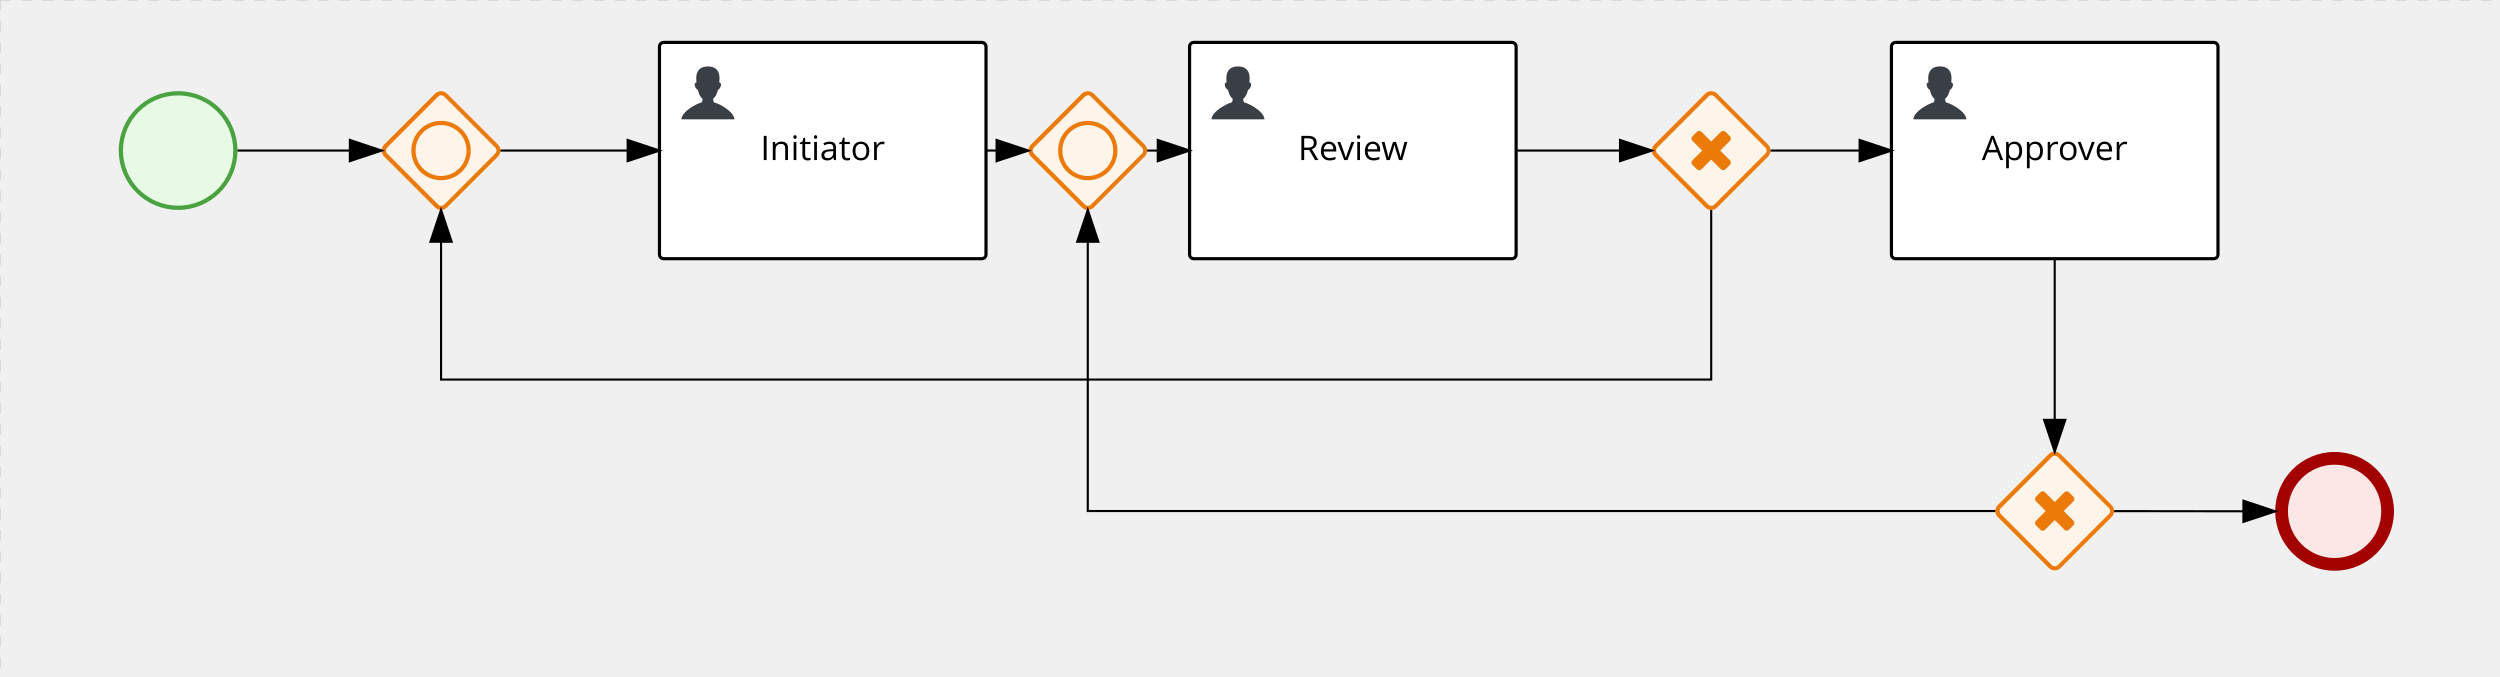
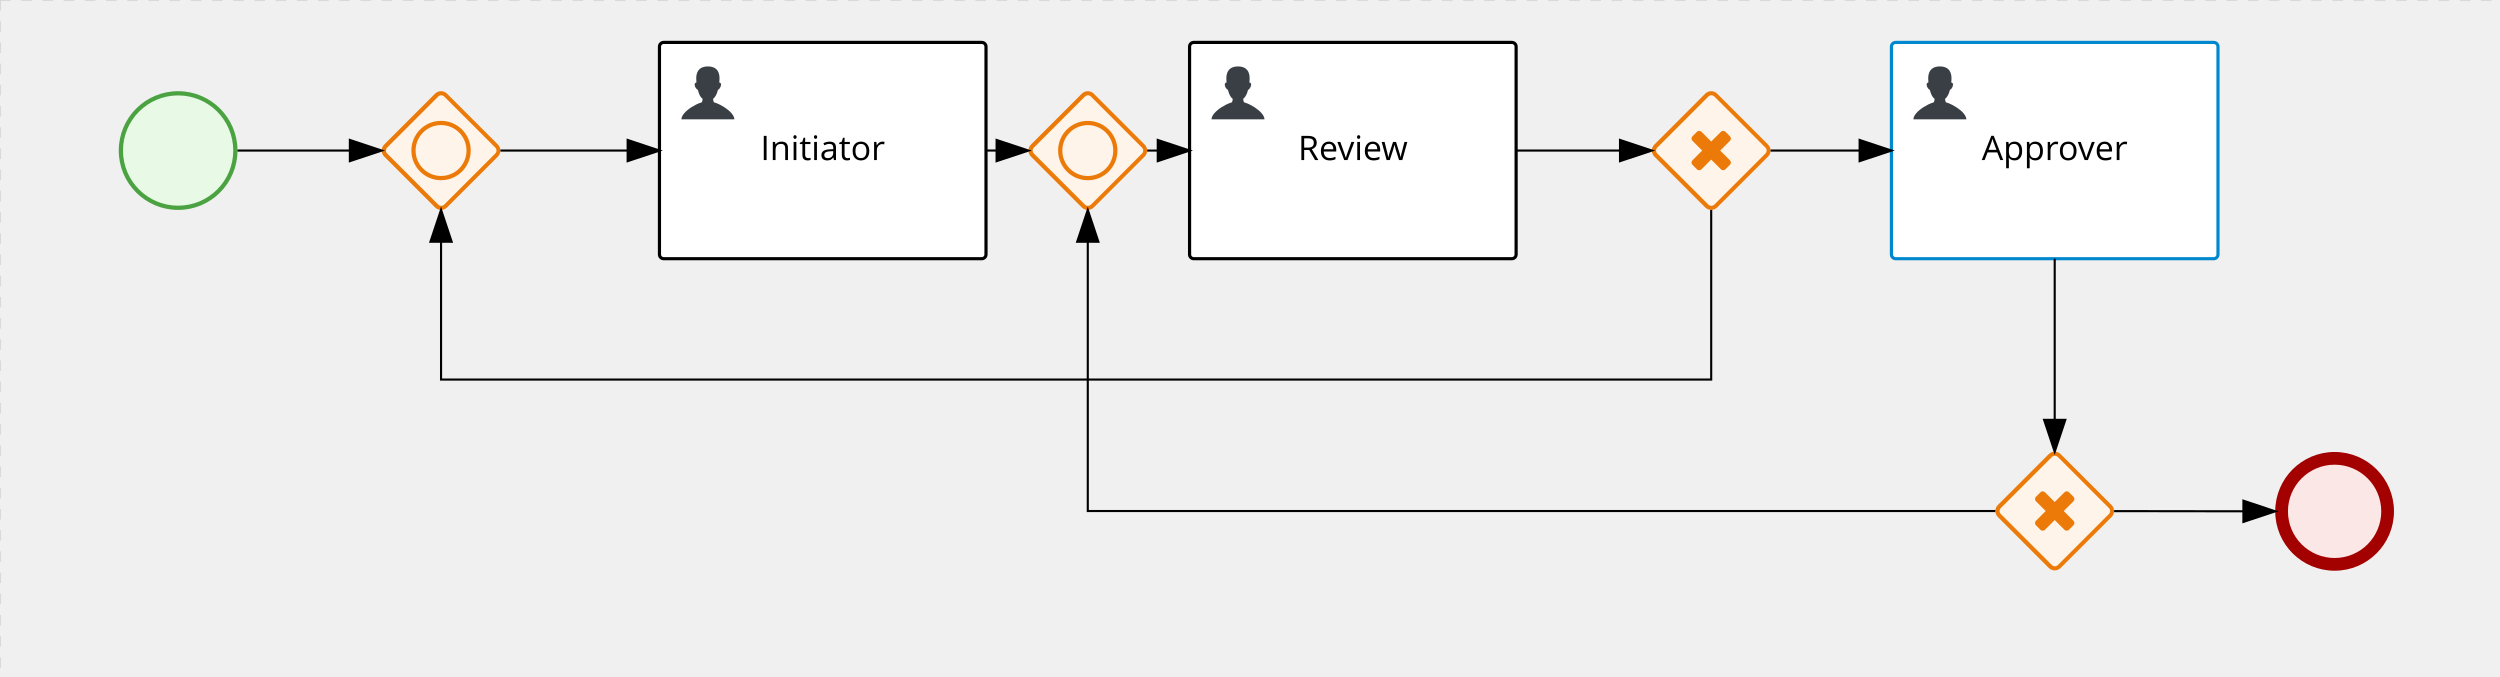
<svg xmlns="http://www.w3.org/2000/svg" version="1.1" width="1179" height="319" viewBox="0 0 1179 319">
  <defs />
  <g transform="matrix(1,0,0,1,0,0)">
    <g>
      <g>
        <g>
          <path fill="none" stroke="#d3d3d3" paint-order="fill stroke markers" d=" M 0 0 L 1200 0" stroke-miterlimit="10" stroke-opacity="0.8" stroke-dasharray="5" />
        </g>
        <g>
          <path fill="none" stroke="#d3d3d3" paint-order="fill stroke markers" d=" M 0 0 L 0 800" stroke-miterlimit="10" stroke-opacity="0.8" stroke-dasharray="5" />
        </g>
      </g>
      <g id="_3169BF18-511A-40A9-B297-40177F026C23" bpmn2nodeid="_3169BF18-511A-40A9-B297-40177F026C23" transform="matrix(1,0,0,1,485,43.01361)">
        <g>
          <path fill="none" stroke="none" />
        </g>
        <g transform="matrix(0.125,0,0,0.125,0,0)">
          <g transform="matrix(1,0,0,1,0,0)">
            <path fill="#fef4ea" stroke="none" id="_3169BF18-511A-40A9-B297-40177F026C23?shapeType=BACKGROUND" paint-order="stroke fill markers" d=" M 0 0 M 224.4 4.3 C 216.4 4.3 208.4 7.3 202.3 13.4 L 13.5 202.2 C 1.3 214.4 1.3 234.2 13.5 246.4 L 202.2 435.1 C 208.3 441.2 216.4 444.2 224.3 444.2 C 232.2 444.2 240.3 441.2 246.4 435.1 L 435.1 246.4 C 447.3 234.2 447.3 214.4 435.1 202.2 L 246.5 13.4 C 240.4 7.3 232.4 4.3 224.4 4.3 L 224.4 4.3 Z" />
          </g>
          <g>
            <g transform="matrix(1,0,0,1,0,0)">
              <g transform="matrix(1,0,0,1,0,0)">
                <path fill="#ec7a08" stroke="none" id="_3169BF18-511A-40A9-B297-40177F026C23?shapeType=BORDER&amp;renderType=FILL" paint-order="stroke fill markers" d=" M 0 0 M 20.8 212.7 L 213.3 20.2 C 219.6 13.9 229.7 13.9 235.9 20.2 L 428.4 212.7 C 434.7 219 434.7 229.1 428.4 235.3 L 235.9 427.8 C 229.6 434.1 219.5 434.1 213.3 427.8 L 20.8 235.3 C 14.5 229.1 14.5 218.9 20.8 212.7 L 20.8 212.7 Z M 0 0 M 0 224 C 0 232.1 3.1 240.3 9.3 246.5 L 201.5 438.7 C 213.9 451.1 234.1 451.1 246.5 438.7 L 438.7 246.5 C 444.9 240.3 448 232.1 448 224 C 448 215.9 444.9 207.7 438.7 201.5 L 246.5 9.3 C 234.1 -3.1 213.9 -3.1 201.5 9.3 L 9.3 201.5 C 3.1 207.7 0 215.9 0 224 L 0 224 Z" />
              </g>
            </g>
          </g>
          <g>
            <g transform="matrix(1,0,0,1,0,0)">
              <g transform="matrix(1,0,0,1,0,0)">
                <path fill="#ec7a08" stroke="none" id="_3169BF18-511A-40A9-B297-40177F026C23_inclusive" paint-order="stroke fill markers" d=" M 0 0 M 224 127.9 C 249.6 127.9 273.8 137.9 291.9 156 C 310 174.2 320 198.3 320 223.9 C 320 249.5 310 273.6 291.9 291.8 C 273.8 309.9 249.7 319.9 224 319.9 C 198.3 319.9 174.2 309.9 156.1 291.8 C 138 273.7 128 249.6 128 223.9 C 128 198.2 138 174.1 156.1 156 C 174.2 137.9 198.4 127.9 224 127.9 M 224 111.9 C 162.1 111.9 112 162 112 223.9 C 112 285.8 162.1 335.9 224 335.9 C 285.9 335.9 336 285.8 336 223.9 C 336 162 285.9 111.9 224 111.9 L 224 111.9 Z" />
              </g>
            </g>
          </g>
        </g>
        <g transform="matrix(1,0,0,1,28,61)" />
      </g>
      <g id="_17DAD7E5-E04D-41CE-96A1-90BBF40B0585" bpmn2nodeid="_17DAD7E5-E04D-41CE-96A1-90BBF40B0585" transform="matrix(1,0,0,1,779,43)">
        <g>
          <path fill="none" stroke="none" />
        </g>
        <g transform="matrix(0.125,0,0,0.125,0,0)">
          <g transform="matrix(1,0,0,1,0,0)">
            <path fill="#fef4ea" stroke="none" id="_17DAD7E5-E04D-41CE-96A1-90BBF40B0585?shapeType=BACKGROUND" paint-order="stroke fill markers" d=" M 0 0 M 224.4 4.3 C 216.4 4.3 208.4 7.3 202.3 13.4 L 13.5 202.2 C 1.3 214.4 1.3 234.2 13.5 246.4 L 202.2 435.1 C 208.3 441.2 216.4 444.2 224.3 444.2 C 232.2 444.2 240.3 441.2 246.4 435.1 L 435.1 246.4 C 447.3 234.2 447.3 214.4 435.1 202.2 L 246.5 13.4 C 240.4 7.3 232.4 4.3 224.4 4.3 L 224.4 4.3 Z" />
          </g>
          <g>
            <g transform="matrix(1,0,0,1,0,0)">
              <g transform="matrix(1,0,0,1,0,0)">
                <path fill="#ec7a08" stroke="none" id="_17DAD7E5-E04D-41CE-96A1-90BBF40B0585?shapeType=BORDER&amp;renderType=FILL" paint-order="stroke fill markers" d=" M 0 0 M 20.8 212.7 L 213.3 20.2 C 219.6 13.9 229.7 13.9 235.9 20.2 L 428.4 212.7 C 434.7 219 434.7 229.1 428.4 235.3 L 235.9 427.8 C 229.6 434.1 219.5 434.1 213.3 427.8 L 20.8 235.3 C 14.5 229.1 14.5 218.9 20.8 212.7 L 20.8 212.7 Z M 0 0 M 0 224 C 0 232.1 3.1 240.3 9.3 246.5 L 201.5 438.7 C 213.9 451.1 234.1 451.1 246.5 438.7 L 438.7 246.5 C 444.9 240.3 448 232.1 448 224 C 448 215.9 444.9 207.7 438.7 201.5 L 246.5 9.3 C 234.1 -3.1 213.9 -3.1 201.5 9.3 L 9.3 201.5 C 3.1 207.7 0 215.9 0 224 L 0 224 Z" />
              </g>
            </g>
          </g>
          <g>
            <g transform="matrix(1,0,0,1,0,0)">
              <g transform="matrix(1,0,0,1,0,0)">
                <path fill="#ec7a08" stroke="none" id="_17DAD7E5-E04D-41CE-96A1-90BBF40B0585_exclusive" paint-order="stroke fill markers" d=" M 0 0 M 298.2 269.2 C 298.2 272.6 297.1 275.3 294.7 277.7 L 277.7 294.7 C 275.3 297.1 272.6 298.2 269.2 298.2 C 265.8 298.2 263.1 297.1 260.7 294.7 L 224 258 L 187.2 294.8 C 184.8 297.2 182.1 298.3 178.7 298.3 C 175.3 298.3 172.6 297.2 170.2 294.8 L 153.2 277.8 C 150.8 275.4 149.7 272.7 149.7 269.3 C 149.7 265.9 150.8 263.2 153.2 260.8 L 190 224 L 153.2 187.2 C 150.8 184.8 149.7 182 149.7 178.7 C 149.7 175.3 150.8 172.5 153.2 170.2 L 170.2 153.2 C 172.6 150.8 175.3 149.7 178.7 149.7 C 182.1 149.7 184.8 150.8 187.2 153.2 L 224 190 L 260.8 153.2 C 263.2 150.8 265.9 149.7 269.3 149.7 C 272.7 149.7 275.4 150.8 277.8 153.2 L 294.8 170.2 C 297.2 172.5 298.3 175.3 298.3 178.7 C 298.3 182 297.2 184.8 294.8 187.2 L 258 224 L 294.8 260.8 C 297.1 263.1 298.2 265.9 298.2 269.2 Z" />
              </g>
            </g>
          </g>
        </g>
        <g transform="matrix(1,0,0,1,28,61)" />
      </g>
      <g id="_333DAFAB-2801-4273-9EA3-724D3EB0EDFE" bpmn2nodeid="_333DAFAB-2801-4273-9EA3-724D3EB0EDFE" transform="matrix(1,0,0,1,56,43)">
        <g>
          <path fill="none" stroke="none" />
        </g>
        <g transform="matrix(0.125,0,0,0.125,0,0)">
          <g transform="matrix(1,0,0,1,0,0)">
            <path fill="#e8fae6" stroke="none" id="_333DAFAB-2801-4273-9EA3-724D3EB0EDFE?shapeType=BACKGROUND" paint-order="stroke fill markers" d=" M 0 0 M 444 224 C 444 263.9 434.2 300.8 414.4 334.5 C 394.7 368.2 368 394.9 334.4 414.5 C 300.8 434.1 263.9 444 224 444 C 184.1 444 147.2 434.2 113.5 414.4 C 79.8 394.7 53.1 368 33.5 334.4 C 13.9 300.8 4 263.9 4 224 C 4 184.1 13.8 147.2 33.6 113.5 C 53.4 79.8 80.1 53.1 113.6 33.5 C 147.1 13.9 184.1 4 224 4 C 263.9 4 300.8 13.8 334.5 33.6 C 368.2 53.4 394.9 80.1 414.5 113.6 C 434.1 147.1 444 184.1 444 224 Z" />
          </g>
          <g>
            <g transform="matrix(1,0,0,1,0,0)">
              <g transform="matrix(1,0,0,1,0,0)">
                <path fill="#4aa241" stroke="none" id="_333DAFAB-2801-4273-9EA3-724D3EB0EDFE?shapeType=BORDER&amp;renderType=FILL" paint-order="stroke fill markers" d=" M 0 0 M 224 0 C 100.3 0 0 100.3 0 224 C 0 347.7 100.3 448 224 448 C 347.7 448 448 347.7 448 224 C 448 100.3 347.7 0 224 0 Z M 0 0 M 224 432 C 109.1 432 16 338.9 16 224 C 16 109.1 109.1 16 224 16 C 338.9 16 432 109.1 432 224 C 432 338.9 338.9 432 224 432 Z" />
              </g>
            </g>
          </g>
        </g>
        <g transform="matrix(1,0,0,1,28,61)" />
      </g>
      <g id="_5AB6FA09-8639-417B-AAFB-14CB5BB71C70" bpmn2nodeid="_5AB6FA09-8639-417B-AAFB-14CB5BB71C70" transform="matrix(1,0,0,1,180,43)">
        <g>
          <path fill="none" stroke="none" />
        </g>
        <g transform="matrix(0.125,0,0,0.125,0,0)">
          <g transform="matrix(1,0,0,1,0,0)">
            <path fill="#fef4ea" stroke="none" id="_5AB6FA09-8639-417B-AAFB-14CB5BB71C70?shapeType=BACKGROUND" paint-order="stroke fill markers" d=" M 0 0 M 224.4 4.3 C 216.4 4.3 208.4 7.3 202.3 13.4 L 13.5 202.2 C 1.3 214.4 1.3 234.2 13.5 246.4 L 202.2 435.1 C 208.3 441.2 216.4 444.2 224.3 444.2 C 232.2 444.2 240.3 441.2 246.4 435.1 L 435.1 246.4 C 447.3 234.2 447.3 214.4 435.1 202.2 L 246.5 13.4 C 240.4 7.3 232.4 4.3 224.4 4.3 L 224.4 4.3 Z" />
          </g>
          <g>
            <g transform="matrix(1,0,0,1,0,0)">
              <g transform="matrix(1,0,0,1,0,0)">
                <path fill="#ec7a08" stroke="none" id="_5AB6FA09-8639-417B-AAFB-14CB5BB71C70?shapeType=BORDER&amp;renderType=FILL" paint-order="stroke fill markers" d=" M 0 0 M 20.8 212.7 L 213.3 20.2 C 219.6 13.9 229.7 13.9 235.9 20.2 L 428.4 212.7 C 434.7 219 434.7 229.1 428.4 235.3 L 235.9 427.8 C 229.6 434.1 219.5 434.1 213.3 427.8 L 20.8 235.3 C 14.5 229.1 14.5 218.9 20.8 212.7 L 20.8 212.7 Z M 0 0 M 0 224 C 0 232.1 3.1 240.3 9.3 246.5 L 201.5 438.7 C 213.9 451.1 234.1 451.1 246.5 438.7 L 438.7 246.5 C 444.9 240.3 448 232.1 448 224 C 448 215.9 444.9 207.7 438.7 201.5 L 246.5 9.3 C 234.1 -3.1 213.9 -3.1 201.5 9.3 L 9.3 201.5 C 3.1 207.7 0 215.9 0 224 L 0 224 Z" />
              </g>
            </g>
          </g>
          <g>
            <g transform="matrix(1,0,0,1,0,0)">
              <g transform="matrix(1,0,0,1,0,0)">
                <path fill="#ec7a08" stroke="none" id="_5AB6FA09-8639-417B-AAFB-14CB5BB71C70_inclusive" paint-order="stroke fill markers" d=" M 0 0 M 224 127.9 C 249.6 127.9 273.8 137.9 291.9 156 C 310 174.2 320 198.3 320 223.9 C 320 249.5 310 273.6 291.9 291.8 C 273.8 309.9 249.7 319.9 224 319.9 C 198.3 319.9 174.2 309.9 156.1 291.8 C 138 273.7 128 249.6 128 223.9 C 128 198.2 138 174.1 156.1 156 C 174.2 137.9 198.4 127.9 224 127.9 M 224 111.9 C 162.1 111.9 112 162 112 223.9 C 112 285.8 162.1 335.9 224 335.9 C 285.9 335.9 336 285.8 336 223.9 C 336 162 285.9 111.9 224 111.9 L 224 111.9 Z" />
              </g>
            </g>
          </g>
        </g>
        <g transform="matrix(1,0,0,1,28,61)" />
      </g>
      <g id="_B645F2ED-4EBC-49E4-A016-C115F55EA284" bpmn2nodeid="_B645F2ED-4EBC-49E4-A016-C115F55EA284" transform="matrix(1,0,0,1,561,20)">
        <g>
          <path fill="none" stroke="none" />
        </g>
        <g transform="matrix(1,0,0,1,0,0)">
          <path fill="#ffffff" stroke="none" id="_B645F2ED-4EBC-49E4-A016-C115F55EA284?shapeType=BACKGROUND" paint-order="stroke fill markers" d=" M 2 0 L 152 0 L 152 0 A 2 2 0 0 1 154 2 L 154 100 L 154 100 A 2 2 0 0 1 152 102 L 2 102 L 2 102 A 2 2 0 0 1 0 100 L 0 2 L 0 2 A 2 2 0 0 1 2 0 Z" />
        </g>
        <g transform="matrix(1,0,0,1,0,0)">
-           <path fill="none" stroke="#000000" id="_B645F2ED-4EBC-49E4-A016-C115F55EA284?shapeType=BORDER&amp;renderType=STROKE" paint-order="fill stroke markers" d=" M 2 0 L 152 0 L 152 0 A 2 2 0 0 1 154 2 L 154 100 L 154 100 A 2 2 0 0 1 152 102 L 2 102 L 2 102 A 2 2 0 0 1 0 100 L 0 2 L 0 2 A 2 2 0 0 1 2 0 Z" stroke-miterlimit="10" stroke-width="1.5" stroke-dasharray="" />
+           <path fill="none" stroke="rgb(0,0,0)" id="_B645F2ED-4EBC-49E4-A016-C115F55EA284?shapeType=BORDER&amp;renderType=STROKE" paint-order="fill stroke markers" d=" M 2 0 L 152 0 L 152 0 A 2 2 0 0 1 154 2 L 154 100 L 154 100 A 2 2 0 0 1 152 102 L 2 102 L 2 102 A 2 2 0 0 1 0 100 L 0 2 L 0 2 A 2 2 0 0 1 2 0 Z" stroke-miterlimit="10" stroke-width="1.5" stroke-dasharray="" />
        </g>
        <g>
          <g transform="matrix(0.06,0,0,0.06,9.4,9.4)">
            <g transform="matrix(1,0,0,1,0,0)">
              <path fill="#393f44" stroke="none" id="_B645F2ED-4EBC-49E4-A016-C115F55EA284_task__GyKt__MjBj" paint-order="stroke fill markers" d=" M 0 0 M 16 445.21 C 16 440.869 18.784 431.129 22.001 424.217 C 35.768 394.64 77.283 359.28 129 333.084 C 144.516 325.224 157.347 319.964 167.807 317.174 C 171.932 316.074 175.729 314.414 176.525 313.363 C 178.894 310.234 180.914 302.908 181.727 294.5 L 182.5 286.5 L 178.507 283.455 C 166.303 274.146 154.284 251.678 148.04 226.5 C 145.611 216.707 145.056 215.462 142.984 215.158 C 141.703 214.97 138.083 212.243 134.939 209.099 C 123.233 197.393 116.891 177.376 121.44 166.49 C 123.002 162.751 128.155 159.01 131.75 159.004 C 134.448 159 134.471 158.603 132.914 138.788 C 130.927 113.496 134.279 92.265 143.132 74.076 C 152.232 55.38 167.569 42.882 189.049 36.66 C 210.203 30.532 237.797 30.532 258.951 36.66 C 300.042 48.563 318.958 83.806 314.955 141 C 314.32 150.075 313.624 157.788 313.409 158.14 C 313.194 158.493 314.575 159.073 316.479 159.43 C 328.929 161.766 330.986 177.018 321.496 196.621 C 316.903 206.109 309.357 214.508 304.817 215.185 C 303.023 215.453 302.293 217.146 299.943 226.5 C 296.659 239.567 294.474 245.305 287.948 257.995 C 282.491 268.606 273.035 281.109 268.108 284.229 L 264.871 286.278 L 265.518 292.889 C 266.345 301.33 268.639 309.871 270.877 312.837 C 272.067 314.415 275.002 315.79 280.063 317.139 C 291.069 320.075 303.617 325.274 321 334.102 C 369.815 358.891 410.848 393.758 425.032 422.5 C 429.07 430.682 432 440.232 432 445.21 L 432 448 L 224 448 L 16 448 L 16 445.21 Z" />
            </g>
          </g>
        </g>
        <g transform="matrix(1,0,0,1,4.04,13.68)">
          <g transform="matrix(0.04,0,0,0.04,63.36,69.12)">
            <g transform="matrix(1,0,0,1,0,0)">
              <path fill="none" stroke="none" />
            </g>
            <g transform="matrix(1,0,0,1,0,0)">
              <path fill="none" stroke="none" />
            </g>
          </g>
        </g>
        <g transform="matrix(1,0,0,1,51.1375,43.5)">
          <text fill="#000000" stroke="none" font-family="Open Sans" font-size="12pt" font-style="normal" font-weight="normal" text-decoration="normal" x="25.862" y="12" text-anchor="middle" dominant-baseline="alphabetic">Review</text>
        </g>
      </g>
      <g id="_064575FB-E8DC-4B92-9064-1AF413A159BB" bpmn2nodeid="_064575FB-E8DC-4B92-9064-1AF413A159BB" transform="matrix(1,0,0,1,941,213)">
        <g>
          <path fill="none" stroke="none" />
        </g>
        <g transform="matrix(0.125,0,0,0.125,0,0)">
          <g transform="matrix(1,0,0,1,0,0)">
            <path fill="#fef4ea" stroke="none" id="_064575FB-E8DC-4B92-9064-1AF413A159BB?shapeType=BACKGROUND" paint-order="stroke fill markers" d=" M 0 0 M 224.4 4.3 C 216.4 4.3 208.4 7.3 202.3 13.4 L 13.5 202.2 C 1.3 214.4 1.3 234.2 13.5 246.4 L 202.2 435.1 C 208.3 441.2 216.4 444.2 224.3 444.2 C 232.2 444.2 240.3 441.2 246.4 435.1 L 435.1 246.4 C 447.3 234.2 447.3 214.4 435.1 202.2 L 246.5 13.4 C 240.4 7.3 232.4 4.3 224.4 4.3 L 224.4 4.3 Z" />
          </g>
          <g>
            <g transform="matrix(1,0,0,1,0,0)">
              <g transform="matrix(1,0,0,1,0,0)">
                <path fill="#ec7a08" stroke="none" id="_064575FB-E8DC-4B92-9064-1AF413A159BB?shapeType=BORDER&amp;renderType=FILL" paint-order="stroke fill markers" d=" M 0 0 M 20.8 212.7 L 213.3 20.2 C 219.6 13.9 229.7 13.9 235.9 20.2 L 428.4 212.7 C 434.7 219 434.7 229.1 428.4 235.3 L 235.9 427.8 C 229.6 434.1 219.5 434.1 213.3 427.8 L 20.8 235.3 C 14.5 229.1 14.5 218.9 20.8 212.7 L 20.8 212.7 Z M 0 0 M 0 224 C 0 232.1 3.1 240.3 9.3 246.5 L 201.5 438.7 C 213.9 451.1 234.1 451.1 246.5 438.7 L 438.7 246.5 C 444.9 240.3 448 232.1 448 224 C 448 215.9 444.9 207.7 438.7 201.5 L 246.5 9.3 C 234.1 -3.1 213.9 -3.1 201.5 9.3 L 9.3 201.5 C 3.1 207.7 0 215.9 0 224 L 0 224 Z" />
              </g>
            </g>
          </g>
          <g>
            <g transform="matrix(1,0,0,1,0,0)">
              <g transform="matrix(1,0,0,1,0,0)">
                <path fill="#ec7a08" stroke="none" id="_064575FB-E8DC-4B92-9064-1AF413A159BB_exclusive" paint-order="stroke fill markers" d=" M 0 0 M 298.2 269.2 C 298.2 272.6 297.1 275.3 294.7 277.7 L 277.7 294.7 C 275.3 297.1 272.6 298.2 269.2 298.2 C 265.8 298.2 263.1 297.1 260.7 294.7 L 224 258 L 187.2 294.8 C 184.8 297.2 182.1 298.3 178.7 298.3 C 175.3 298.3 172.6 297.2 170.2 294.8 L 153.2 277.8 C 150.8 275.4 149.7 272.7 149.7 269.3 C 149.7 265.9 150.8 263.2 153.2 260.8 L 190 224 L 153.2 187.2 C 150.8 184.8 149.7 182 149.7 178.7 C 149.7 175.3 150.8 172.5 153.2 170.2 L 170.2 153.2 C 172.6 150.8 175.3 149.7 178.7 149.7 C 182.1 149.7 184.8 150.8 187.2 153.2 L 224 190 L 260.8 153.2 C 263.2 150.8 265.9 149.7 269.3 149.7 C 272.7 149.7 275.4 150.8 277.8 153.2 L 294.8 170.2 C 297.2 172.5 298.3 175.3 298.3 178.7 C 298.3 182 297.2 184.8 294.8 187.2 L 258 224 L 294.8 260.8 C 297.1 263.1 298.2 265.9 298.2 269.2 Z" />
              </g>
            </g>
          </g>
        </g>
        <g transform="matrix(1,0,0,1,28,61)" />
      </g>
      <g id="_EE64D47D-E016-4DC6-8BCB-BCAD1CADC438" bpmn2nodeid="_EE64D47D-E016-4DC6-8BCB-BCAD1CADC438" transform="matrix(1,0,0,1,1073,213.1484)">
        <g>
          <path fill="none" stroke="none" />
        </g>
        <g transform="matrix(0.125,0,0,0.125,0,0)">
          <g transform="matrix(1,0,0,1,0,0)">
            <path fill="#fce7e7" stroke="none" id="_EE64D47D-E016-4DC6-8BCB-BCAD1CADC438?shapeType=BACKGROUND" paint-order="stroke fill markers" d=" M 0 0 M 444 224 C 444 263.9 434.2 300.8 414.4 334.5 C 394.7 368.2 368 394.9 334.4 414.5 C 300.8 434.1 263.9 444 224 444 C 184.1 444 147.2 434.2 113.5 414.4 C 79.8 394.7 53.1 368 33.5 334.4 C 13.9 300.8 4 263.9 4 224 C 4 184.1 13.8 147.2 33.6 113.5 C 53.4 79.8 80.1 53.1 113.6 33.5 C 147.1 13.9 184.1 4 224 4 C 263.9 4 300.8 13.8 334.5 33.6 C 368.2 53.4 394.9 80.1 414.5 113.6 C 434.1 147.1 444 184.1 444 224 Z" />
          </g>
          <g>
            <g transform="matrix(1,0,0,1,0,0)">
              <g transform="matrix(1,0,0,1,0,0)">
                <path fill="#a30000" stroke="none" id="_EE64D47D-E016-4DC6-8BCB-BCAD1CADC438?shapeType=BORDER&amp;renderType=FILL" paint-order="stroke fill markers" d=" M 0 0 M 224 0 C 100.3 0 0 100.3 0 224 C 0 347.7 100.3 448 224 448 C 347.7 448 448 347.7 448 224 C 448 100.3 347.7 0 224 0 Z M 0 0 M 224 400 C 126.8 400 48 321.2 48 224 C 48 126.8 126.8 48 224 48 C 321.2 48 400 126.8 400 224 C 400 321.2 321.2 400 224 400 Z" />
              </g>
            </g>
          </g>
        </g>
        <g transform="matrix(1,0,0,1,28,61)" />
      </g>
      <g id="_44911D79-9A47-4DD5-B53B-44262855093E" bpmn2nodeid="_44911D79-9A47-4DD5-B53B-44262855093E" transform="matrix(1,0,0,1,892,20)">
        <g>
          <path fill="none" stroke="none" />
        </g>
        <g transform="matrix(1,0,0,1,0,0)">
          <path fill="#ffffff" stroke="none" id="_44911D79-9A47-4DD5-B53B-44262855093E?shapeType=BACKGROUND" paint-order="stroke fill markers" d=" M 2 0 L 152 0 L 152 0 A 2 2 0 0 1 154 2 L 154 100 L 154 100 A 2 2 0 0 1 152 102 L 2 102 L 2 102 A 2 2 0 0 1 0 100 L 0 2 L 0 2 A 2 2 0 0 1 2 0 Z" />
        </g>
        <g transform="matrix(1,0,0,1,0,0)">
-           <path fill="none" stroke="#000000" id="_44911D79-9A47-4DD5-B53B-44262855093E?shapeType=BORDER&amp;renderType=STROKE" paint-order="fill stroke markers" d=" M 2 0 L 152 0 L 152 0 A 2 2 0 0 1 154 2 L 154 100 L 154 100 A 2 2 0 0 1 152 102 L 2 102 L 2 102 A 2 2 0 0 1 0 100 L 0 2 L 0 2 A 2 2 0 0 1 2 0 Z" stroke-miterlimit="10" stroke-width="1.5" stroke-dasharray="" />
+           <path fill="none" stroke="rgb(0,136,206)" id="_44911D79-9A47-4DD5-B53B-44262855093E?shapeType=BORDER&amp;renderType=STROKE" paint-order="fill stroke markers" d=" M 2 0 L 152 0 L 152 0 A 2 2 0 0 1 154 2 L 154 100 L 154 100 A 2 2 0 0 1 152 102 L 2 102 L 2 102 A 2 2 0 0 1 0 100 L 0 2 L 0 2 A 2 2 0 0 1 2 0 Z" stroke-miterlimit="10" stroke-width="1.5" stroke-dasharray="" />
        </g>
        <g>
          <g transform="matrix(0.06,0,0,0.06,9.4,9.4)">
            <g transform="matrix(1,0,0,1,0,0)">
              <path fill="#393f44" stroke="none" id="_44911D79-9A47-4DD5-B53B-44262855093E_task__GyKt__MjBj" paint-order="stroke fill markers" d=" M 0 0 M 16 445.21 C 16 440.869 18.784 431.129 22.001 424.217 C 35.768 394.64 77.283 359.28 129 333.084 C 144.516 325.224 157.347 319.964 167.807 317.174 C 171.932 316.074 175.729 314.414 176.525 313.363 C 178.894 310.234 180.914 302.908 181.727 294.5 L 182.5 286.5 L 178.507 283.455 C 166.303 274.146 154.284 251.678 148.04 226.5 C 145.611 216.707 145.056 215.462 142.984 215.158 C 141.703 214.97 138.083 212.243 134.939 209.099 C 123.233 197.393 116.891 177.376 121.44 166.49 C 123.002 162.751 128.155 159.01 131.75 159.004 C 134.448 159 134.471 158.603 132.914 138.788 C 130.927 113.496 134.279 92.265 143.132 74.076 C 152.232 55.38 167.569 42.882 189.049 36.66 C 210.203 30.532 237.797 30.532 258.951 36.66 C 300.042 48.563 318.958 83.806 314.955 141 C 314.32 150.075 313.624 157.788 313.409 158.14 C 313.194 158.493 314.575 159.073 316.479 159.43 C 328.929 161.766 330.986 177.018 321.496 196.621 C 316.903 206.109 309.357 214.508 304.817 215.185 C 303.023 215.453 302.293 217.146 299.943 226.5 C 296.659 239.567 294.474 245.305 287.948 257.995 C 282.491 268.606 273.035 281.109 268.108 284.229 L 264.871 286.278 L 265.518 292.889 C 266.345 301.33 268.639 309.871 270.877 312.837 C 272.067 314.415 275.002 315.79 280.063 317.139 C 291.069 320.075 303.617 325.274 321 334.102 C 369.815 358.891 410.848 393.758 425.032 422.5 C 429.07 430.682 432 440.232 432 445.21 L 432 448 L 224 448 L 16 448 L 16 445.21 Z" />
            </g>
          </g>
        </g>
        <g transform="matrix(1,0,0,1,4.04,13.68)">
          <g transform="matrix(0.04,0,0,0.04,63.36,69.12)">
            <g transform="matrix(1,0,0,1,0,0)">
              <path fill="none" stroke="none" />
            </g>
            <g transform="matrix(1,0,0,1,0,0)">
              <path fill="none" stroke="none" />
            </g>
          </g>
        </g>
        <g transform="matrix(1,0,0,1,42.6,43.5)">
          <text fill="#000000" stroke="none" font-family="Open Sans" font-size="12pt" font-style="normal" font-weight="normal" text-decoration="normal" x="34.4" y="12" text-anchor="middle" dominant-baseline="alphabetic">Approver</text>
        </g>
      </g>
      <g id="_DB7E3E42-425B-481A-9CE4-9F35EFD9202D" bpmn2nodeid="_DB7E3E42-425B-481A-9CE4-9F35EFD9202D" transform="matrix(1,0,0,1,311,20)">
        <g>
          <path fill="none" stroke="none" />
        </g>
        <g transform="matrix(1,0,0,1,0,0)">
          <path fill="#ffffff" stroke="none" id="_DB7E3E42-425B-481A-9CE4-9F35EFD9202D?shapeType=BACKGROUND" paint-order="stroke fill markers" d=" M 2 0 L 152 0 L 152 0 A 2 2 0 0 1 154 2 L 154 100 L 154 100 A 2 2 0 0 1 152 102 L 2 102 L 2 102 A 2 2 0 0 1 0 100 L 0 2 L 0 2 A 2 2 0 0 1 2 0 Z" />
        </g>
        <g transform="matrix(1,0,0,1,0,0)">
-           <path fill="none" stroke="#000000" id="_DB7E3E42-425B-481A-9CE4-9F35EFD9202D?shapeType=BORDER&amp;renderType=STROKE" paint-order="fill stroke markers" d=" M 2 0 L 152 0 L 152 0 A 2 2 0 0 1 154 2 L 154 100 L 154 100 A 2 2 0 0 1 152 102 L 2 102 L 2 102 A 2 2 0 0 1 0 100 L 0 2 L 0 2 A 2 2 0 0 1 2 0 Z" stroke-miterlimit="10" stroke-width="1.5" stroke-dasharray="" />
+           <path fill="none" stroke="rgb(0,0,0)" id="_DB7E3E42-425B-481A-9CE4-9F35EFD9202D?shapeType=BORDER&amp;renderType=STROKE" paint-order="fill stroke markers" d=" M 2 0 L 152 0 L 152 0 A 2 2 0 0 1 154 2 L 154 100 L 154 100 A 2 2 0 0 1 152 102 L 2 102 L 2 102 A 2 2 0 0 1 0 100 L 0 2 L 0 2 A 2 2 0 0 1 2 0 Z" stroke-miterlimit="10" stroke-width="1.5" stroke-dasharray="" />
        </g>
        <g>
          <g transform="matrix(0.06,0,0,0.06,9.4,9.4)">
            <g transform="matrix(1,0,0,1,0,0)">
              <path fill="#393f44" stroke="none" id="_DB7E3E42-425B-481A-9CE4-9F35EFD9202D_task__GyKt__MjBj" paint-order="stroke fill markers" d=" M 0 0 M 16 445.21 C 16 440.869 18.784 431.129 22.001 424.217 C 35.768 394.64 77.283 359.28 129 333.084 C 144.516 325.224 157.347 319.964 167.807 317.174 C 171.932 316.074 175.729 314.414 176.525 313.363 C 178.894 310.234 180.914 302.908 181.727 294.5 L 182.5 286.5 L 178.507 283.455 C 166.303 274.146 154.284 251.678 148.04 226.5 C 145.611 216.707 145.056 215.462 142.984 215.158 C 141.703 214.97 138.083 212.243 134.939 209.099 C 123.233 197.393 116.891 177.376 121.44 166.49 C 123.002 162.751 128.155 159.01 131.75 159.004 C 134.448 159 134.471 158.603 132.914 138.788 C 130.927 113.496 134.279 92.265 143.132 74.076 C 152.232 55.38 167.569 42.882 189.049 36.66 C 210.203 30.532 237.797 30.532 258.951 36.66 C 300.042 48.563 318.958 83.806 314.955 141 C 314.32 150.075 313.624 157.788 313.409 158.14 C 313.194 158.493 314.575 159.073 316.479 159.43 C 328.929 161.766 330.986 177.018 321.496 196.621 C 316.903 206.109 309.357 214.508 304.817 215.185 C 303.023 215.453 302.293 217.146 299.943 226.5 C 296.659 239.567 294.474 245.305 287.948 257.995 C 282.491 268.606 273.035 281.109 268.108 284.229 L 264.871 286.278 L 265.518 292.889 C 266.345 301.33 268.639 309.871 270.877 312.837 C 272.067 314.415 275.002 315.79 280.063 317.139 C 291.069 320.075 303.617 325.274 321 334.102 C 369.815 358.891 410.848 393.758 425.032 422.5 C 429.07 430.682 432 440.232 432 445.21 L 432 448 L 224 448 L 16 448 L 16 445.21 Z" />
            </g>
          </g>
        </g>
        <g transform="matrix(1,0,0,1,4.04,13.68)">
          <g transform="matrix(0.04,0,0,0.04,63.36,69.12)">
            <g transform="matrix(1,0,0,1,0,0)">
              <path fill="none" stroke="none" />
            </g>
            <g transform="matrix(1,0,0,1,0,0)">
              <path fill="none" stroke="none" />
            </g>
          </g>
        </g>
        <g transform="matrix(1,0,0,1,47.6125,43.5)">
          <text fill="#000000" stroke="none" font-family="Open Sans" font-size="12pt" font-style="normal" font-weight="normal" text-decoration="normal" x="29.388" y="12" text-anchor="middle" dominant-baseline="alphabetic">Initiator</text>
        </g>
      </g>
      <g id="_D2EE3CA3-1B9D-4EBC-8B11-8F190BB9A3CC" bpmn2nodeid="_D2EE3CA3-1B9D-4EBC-8B11-8F190BB9A3CC">
        <g>
          <path fill="none" stroke="#000000" paint-order="fill stroke markers" d=" M 112 71 L 165 71" stroke-miterlimit="10" stroke-dasharray="" />
        </g>
        <g transform="matrix(1,0,0,1,112,71)" />
        <g transform="matrix(6.123233995736766e-17,1,-1,6.123233995736766e-17,180,66)">
          <path fill="#000000" stroke="#000000" paint-order="fill stroke markers" d=" M 10 15 L 0 15 L 5 0 Z" stroke-miterlimit="10" stroke-dasharray="" />
        </g>
        <g transform="matrix(1,0,0,1,112,61)" />
      </g>
      <g id="_B7C6F084-6341-4BB6-9322-24DD353A82D0" bpmn2nodeid="_B7C6F084-6341-4BB6-9322-24DD353A82D0">
        <g>
          <path fill="none" stroke="#000000" paint-order="fill stroke markers" d=" M 236 71 L 296 71" stroke-miterlimit="10" stroke-dasharray="" />
        </g>
        <g transform="matrix(1,0,0,1,236,71)" />
        <g transform="matrix(6.123233995736766e-17,1,-1,6.123233995736766e-17,311,66)">
          <path fill="#000000" stroke="#000000" paint-order="fill stroke markers" d=" M 10 15 L 0 15 L 5 0 Z" stroke-miterlimit="10" stroke-dasharray="" />
        </g>
        <g transform="matrix(1,0,0,1,236,61)" />
      </g>
      <g id="_E45E6ACF-6138-4C61-8B9A-EAE4BE476130" bpmn2nodeid="_E45E6ACF-6138-4C61-8B9A-EAE4BE476130">
        <g>
          <path fill="none" stroke="#000000" paint-order="fill stroke markers" d=" M 465 71 L 470 71.003" stroke-miterlimit="10" stroke-dasharray="" />
        </g>
        <g transform="matrix(1,0,0,1,465,71)" />
        <g transform="matrix(-0.0006803511,0.9999998,-0.9999998,-0.0006803511,485.0034,66.01361)">
          <path fill="#000000" stroke="#000000" paint-order="fill stroke markers" d=" M 10 15 L 0 15 L 5 0 Z" stroke-miterlimit="10" stroke-dasharray="" />
        </g>
        <g transform="matrix(1,0,0,1,465.0068,61.00681)" />
      </g>
      <g id="_C9BC7AEC-E08B-47AD-9BFA-D197F95DB3D4" bpmn2nodeid="_C9BC7AEC-E08B-47AD-9BFA-D197F95DB3D4">
        <g>
          <path fill="none" stroke="#000000" paint-order="fill stroke markers" d=" M 541 71.006 L 546 71.004" stroke-miterlimit="10" stroke-dasharray="" />
        </g>
        <g transform="matrix(1,0,0,1,541,71.00567)" />
        <g transform="matrix(0.0002834797,1,-1,0.0002834797,560.9986,66)">
          <path fill="#000000" stroke="#000000" paint-order="fill stroke markers" d=" M 10 15 L 0 15 L 5 0 Z" stroke-miterlimit="10" stroke-dasharray="" />
        </g>
        <g transform="matrix(1,0,0,1,541.0028,61.00284)" />
      </g>
      <g id="_005A41AA-E584-4DBA-B104-4760127825D0" bpmn2nodeid="_005A41AA-E584-4DBA-B104-4760127825D0">
        <g>
          <path fill="none" stroke="#000000" paint-order="fill stroke markers" d=" M 715 71 L 764 71" stroke-miterlimit="10" stroke-dasharray="" />
        </g>
        <g transform="matrix(1,0,0,1,715,71)" />
        <g transform="matrix(6.123233995736766e-17,1,-1,6.123233995736766e-17,779,66)">
          <path fill="#000000" stroke="#000000" paint-order="fill stroke markers" d=" M 10 15 L 0 15 L 5 0 Z" stroke-miterlimit="10" stroke-dasharray="" />
        </g>
        <g transform="matrix(1,0,0,1,715,61)" />
      </g>
      <g id="_A8513AED-5C21-413E-8868-0D5008B55468" bpmn2nodeid="_A8513AED-5C21-413E-8868-0D5008B55468">
        <g>
          <path fill="none" stroke="#000000" paint-order="fill stroke markers" d=" M 807 99 L 807 179 L 599 179 L 381 179 L 208 179 L 208 114" stroke-miterlimit="10" stroke-dasharray="" />
        </g>
        <g transform="matrix(1,0,0,1,807,99)" />
        <g transform="matrix(1,0,0,1,203,99)">
          <path fill="#000000" stroke="#000000" paint-order="fill stroke markers" d=" M 10 15 L 0 15 L 5 0 Z" stroke-miterlimit="10" stroke-dasharray="" />
        </g>
        <g transform="matrix(1,0,0,1,817,139)" />
      </g>
      <g id="_1FC55698-826F-4E37-BF67-B68C2C70C7B6" bpmn2nodeid="_1FC55698-826F-4E37-BF67-B68C2C70C7B6">
        <g>
          <path fill="none" stroke="#000000" paint-order="fill stroke markers" d=" M 835 71 L 877 71" stroke-miterlimit="10" stroke-dasharray="" />
        </g>
        <g transform="matrix(1,0,0,1,835,71)" />
        <g transform="matrix(6.123233995736766e-17,1,-1,6.123233995736766e-17,892,66)">
          <path fill="#000000" stroke="#000000" paint-order="fill stroke markers" d=" M 10 15 L 0 15 L 5 0 Z" stroke-miterlimit="10" stroke-dasharray="" />
        </g>
        <g transform="matrix(1,0,0,1,835,61)" />
      </g>
      <g id="_D3DB7844-1F11-4DAC-BB15-2B00E2B95512" bpmn2nodeid="_D3DB7844-1F11-4DAC-BB15-2B00E2B95512">
        <g>
          <path fill="none" stroke="#000000" paint-order="fill stroke markers" d=" M 969 122 L 969 139.014 L 969 198" stroke-miterlimit="10" stroke-dasharray="" />
        </g>
        <g transform="matrix(1,0,0,1,969,122)" />
        <g transform="matrix(-1,1.2246467991473532e-16,-1.2246467991473532e-16,-1,974,213)">
          <path fill="#000000" stroke="#000000" paint-order="fill stroke markers" d=" M 10 15 L 0 15 L 5 0 Z" stroke-miterlimit="10" stroke-dasharray="" />
        </g>
        <g transform="matrix(1,0,0,1,979,130.5068)" />
      </g>
      <g id="_E58D24E2-563C-4750-81AD-4EB44BD0FCE9" bpmn2nodeid="_E58D24E2-563C-4750-81AD-4EB44BD0FCE9">
        <g>
          <path fill="none" stroke="#000000" paint-order="fill stroke markers" d=" M 941 241 L 513 241 L 513 114.014" stroke-miterlimit="10" stroke-dasharray="" />
        </g>
        <g transform="matrix(1,0,0,1,941,241)" />
        <g transform="matrix(1,0,0,1,508,99.01361)">
          <path fill="#000000" stroke="#000000" paint-order="fill stroke markers" d=" M 10 15 L 0 15 L 5 0 Z" stroke-miterlimit="10" stroke-dasharray="" />
        </g>
        <g transform="matrix(1,0,0,1,627,231)" />
      </g>
      <g id="_71CC5135-1F36-44F8-AF9D-1D251F91D894" bpmn2nodeid="_71CC5135-1F36-44F8-AF9D-1D251F91D894">
        <g>
          <path fill="none" stroke="#000000" paint-order="fill stroke markers" d=" M 997 241.04 L 1058 241.127" stroke-miterlimit="10" stroke-dasharray="" />
        </g>
        <g transform="matrix(1,0,0,1,997,241.04)" />
        <g transform="matrix(-0.001426989,0.999999,-0.999999,-0.001426989,1073.007,236.1484)">
          <path fill="#000000" stroke="#000000" paint-order="fill stroke markers" d=" M 10 15 L 0 15 L 5 0 Z" stroke-miterlimit="10" stroke-dasharray="" />
        </g>
        <g transform="matrix(1,0,0,1,997.0143,231.0942)" />
      </g>
      <g transform="matrix(1,0,0,1,485,43.01361)" />
      <g transform="matrix(1,0,0,1,779,43)" />
      <g transform="matrix(1,0,0,1,56,43)" />
      <g transform="matrix(1,0,0,1,180,43)" />
-       <g transform="matrix(1,0,0,1,561,20)" />
      <g transform="matrix(1,0,0,1,941,213)" />
      <g transform="matrix(1,0,0,1,1073,213.1484)" />
+       <g transform="matrix(1,0,0,1,311,20)" />
+       <g transform="matrix(1,0,0,1,561,20)" />
      <g transform="matrix(1,0,0,1,892,20)" />
-       <g transform="matrix(1,0,0,1,311,20)" />
    </g>
  </g>
</svg>
